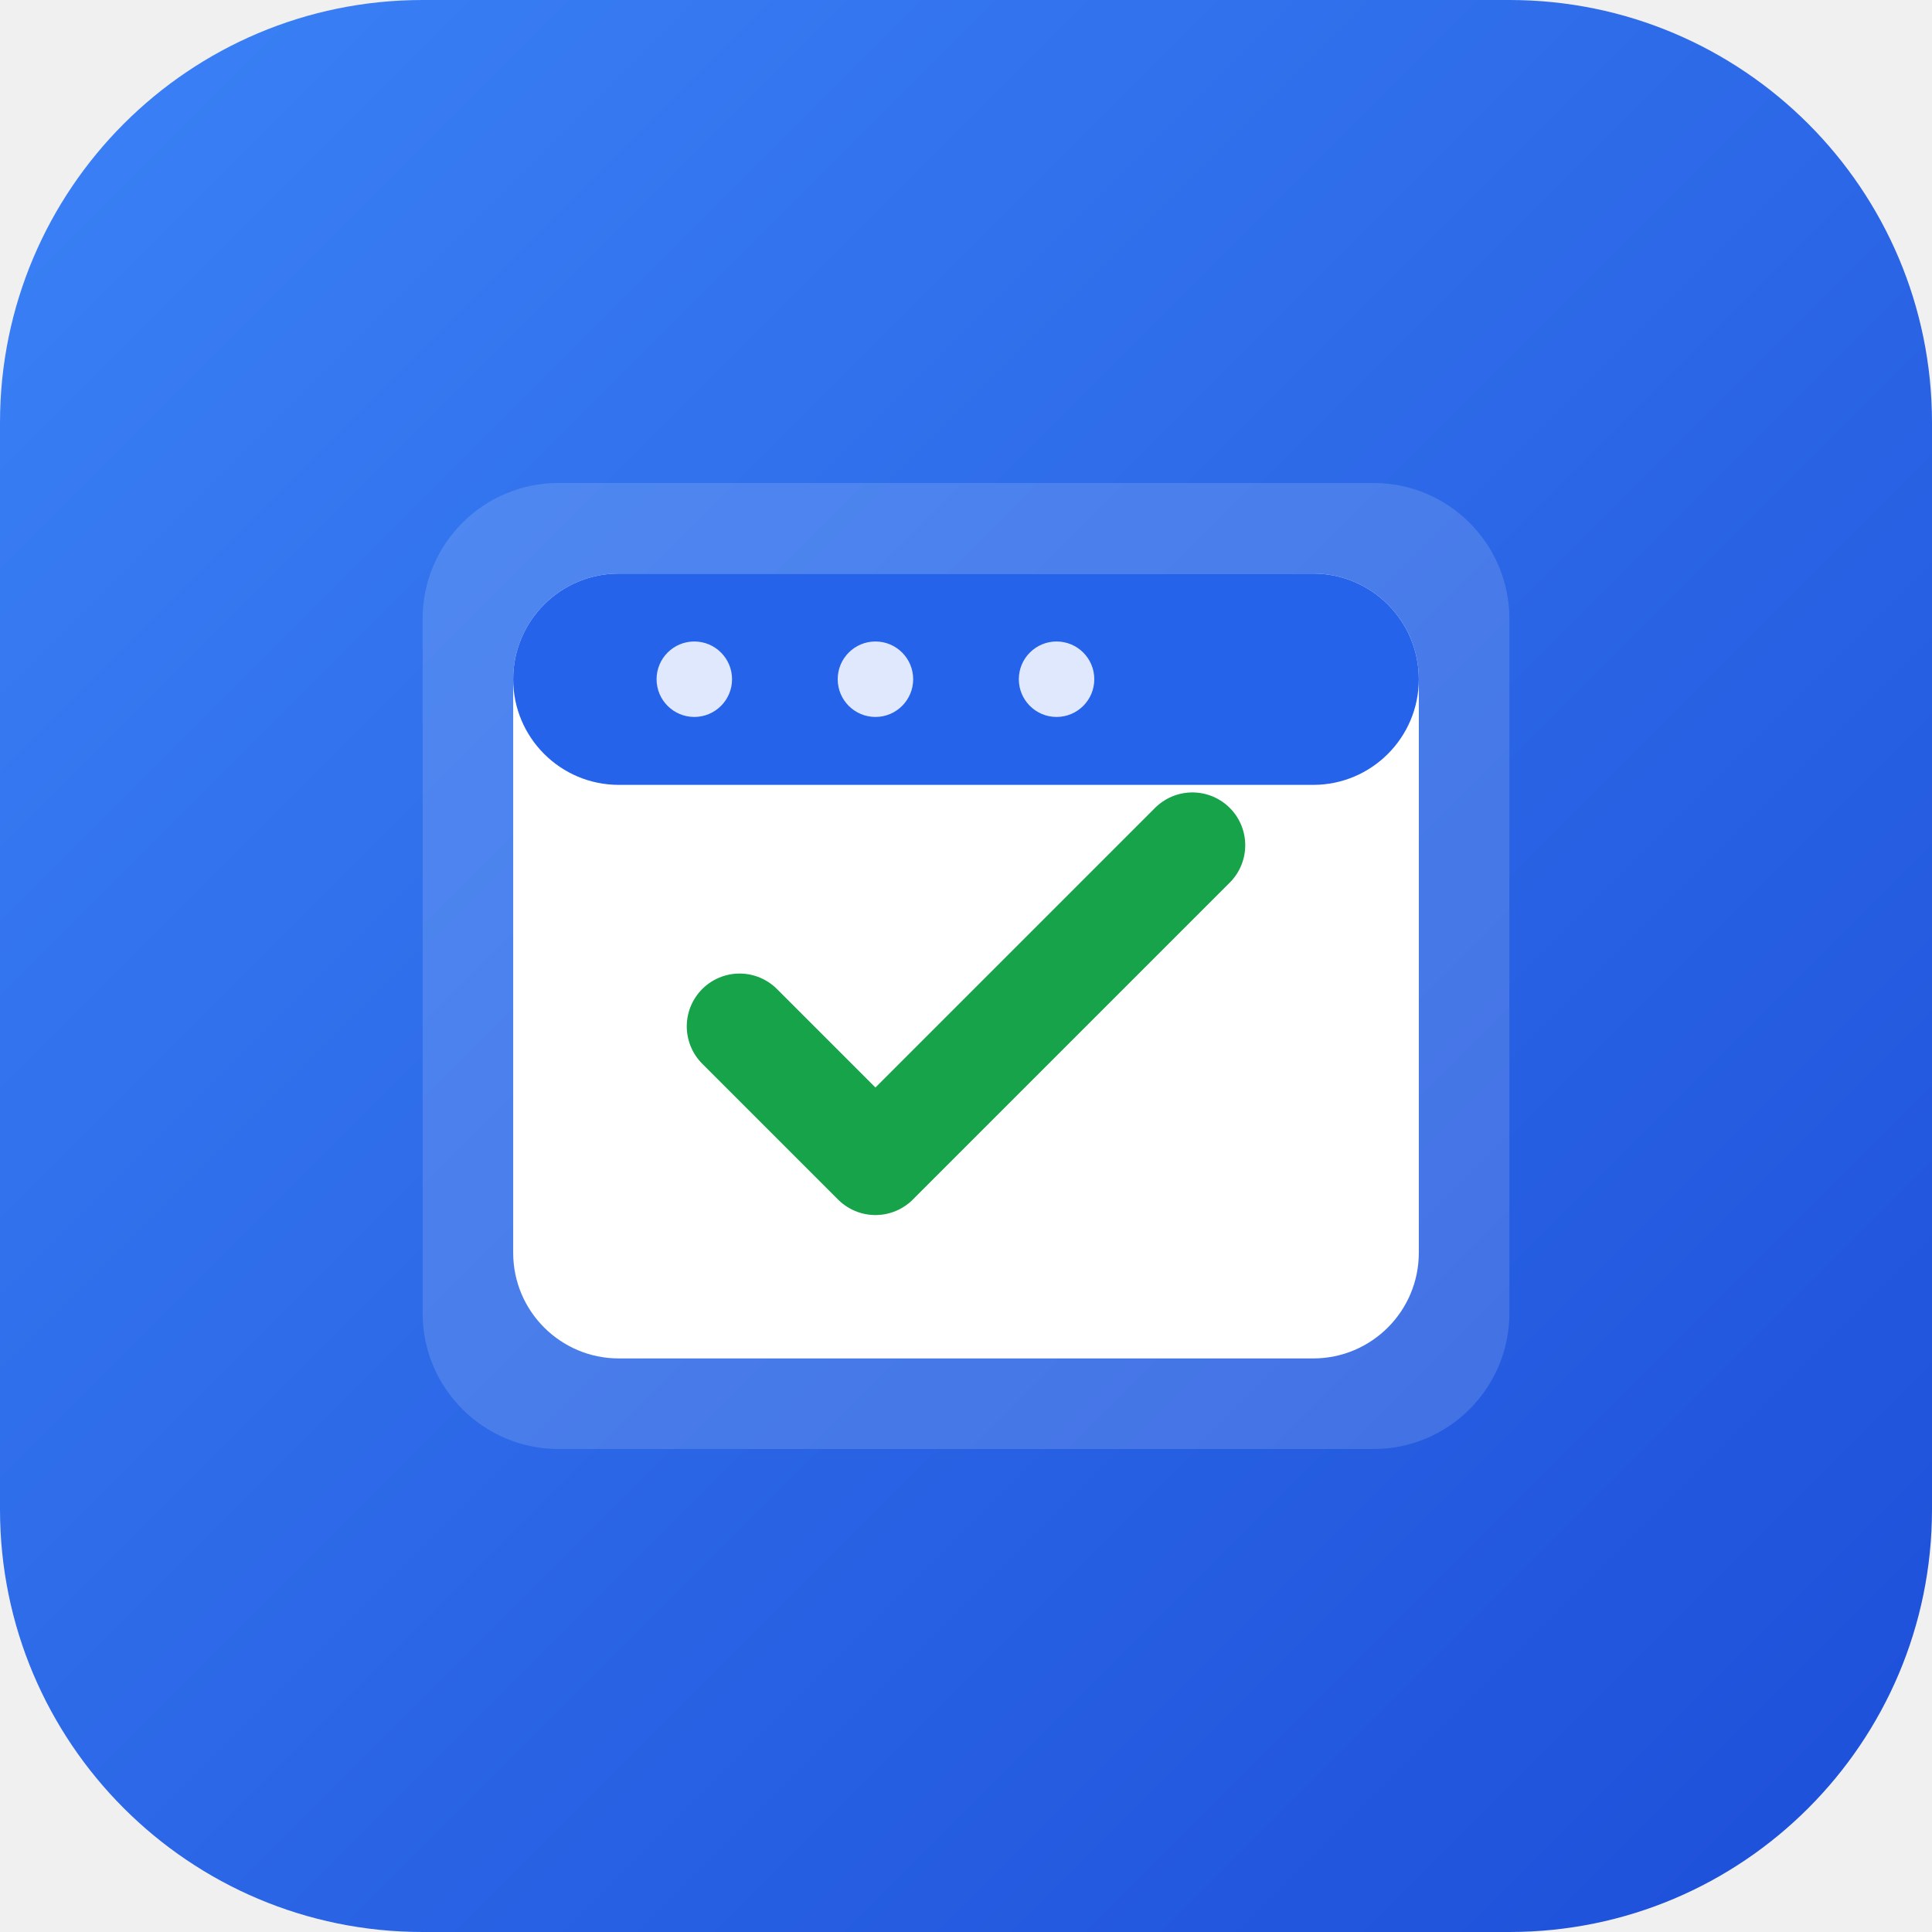
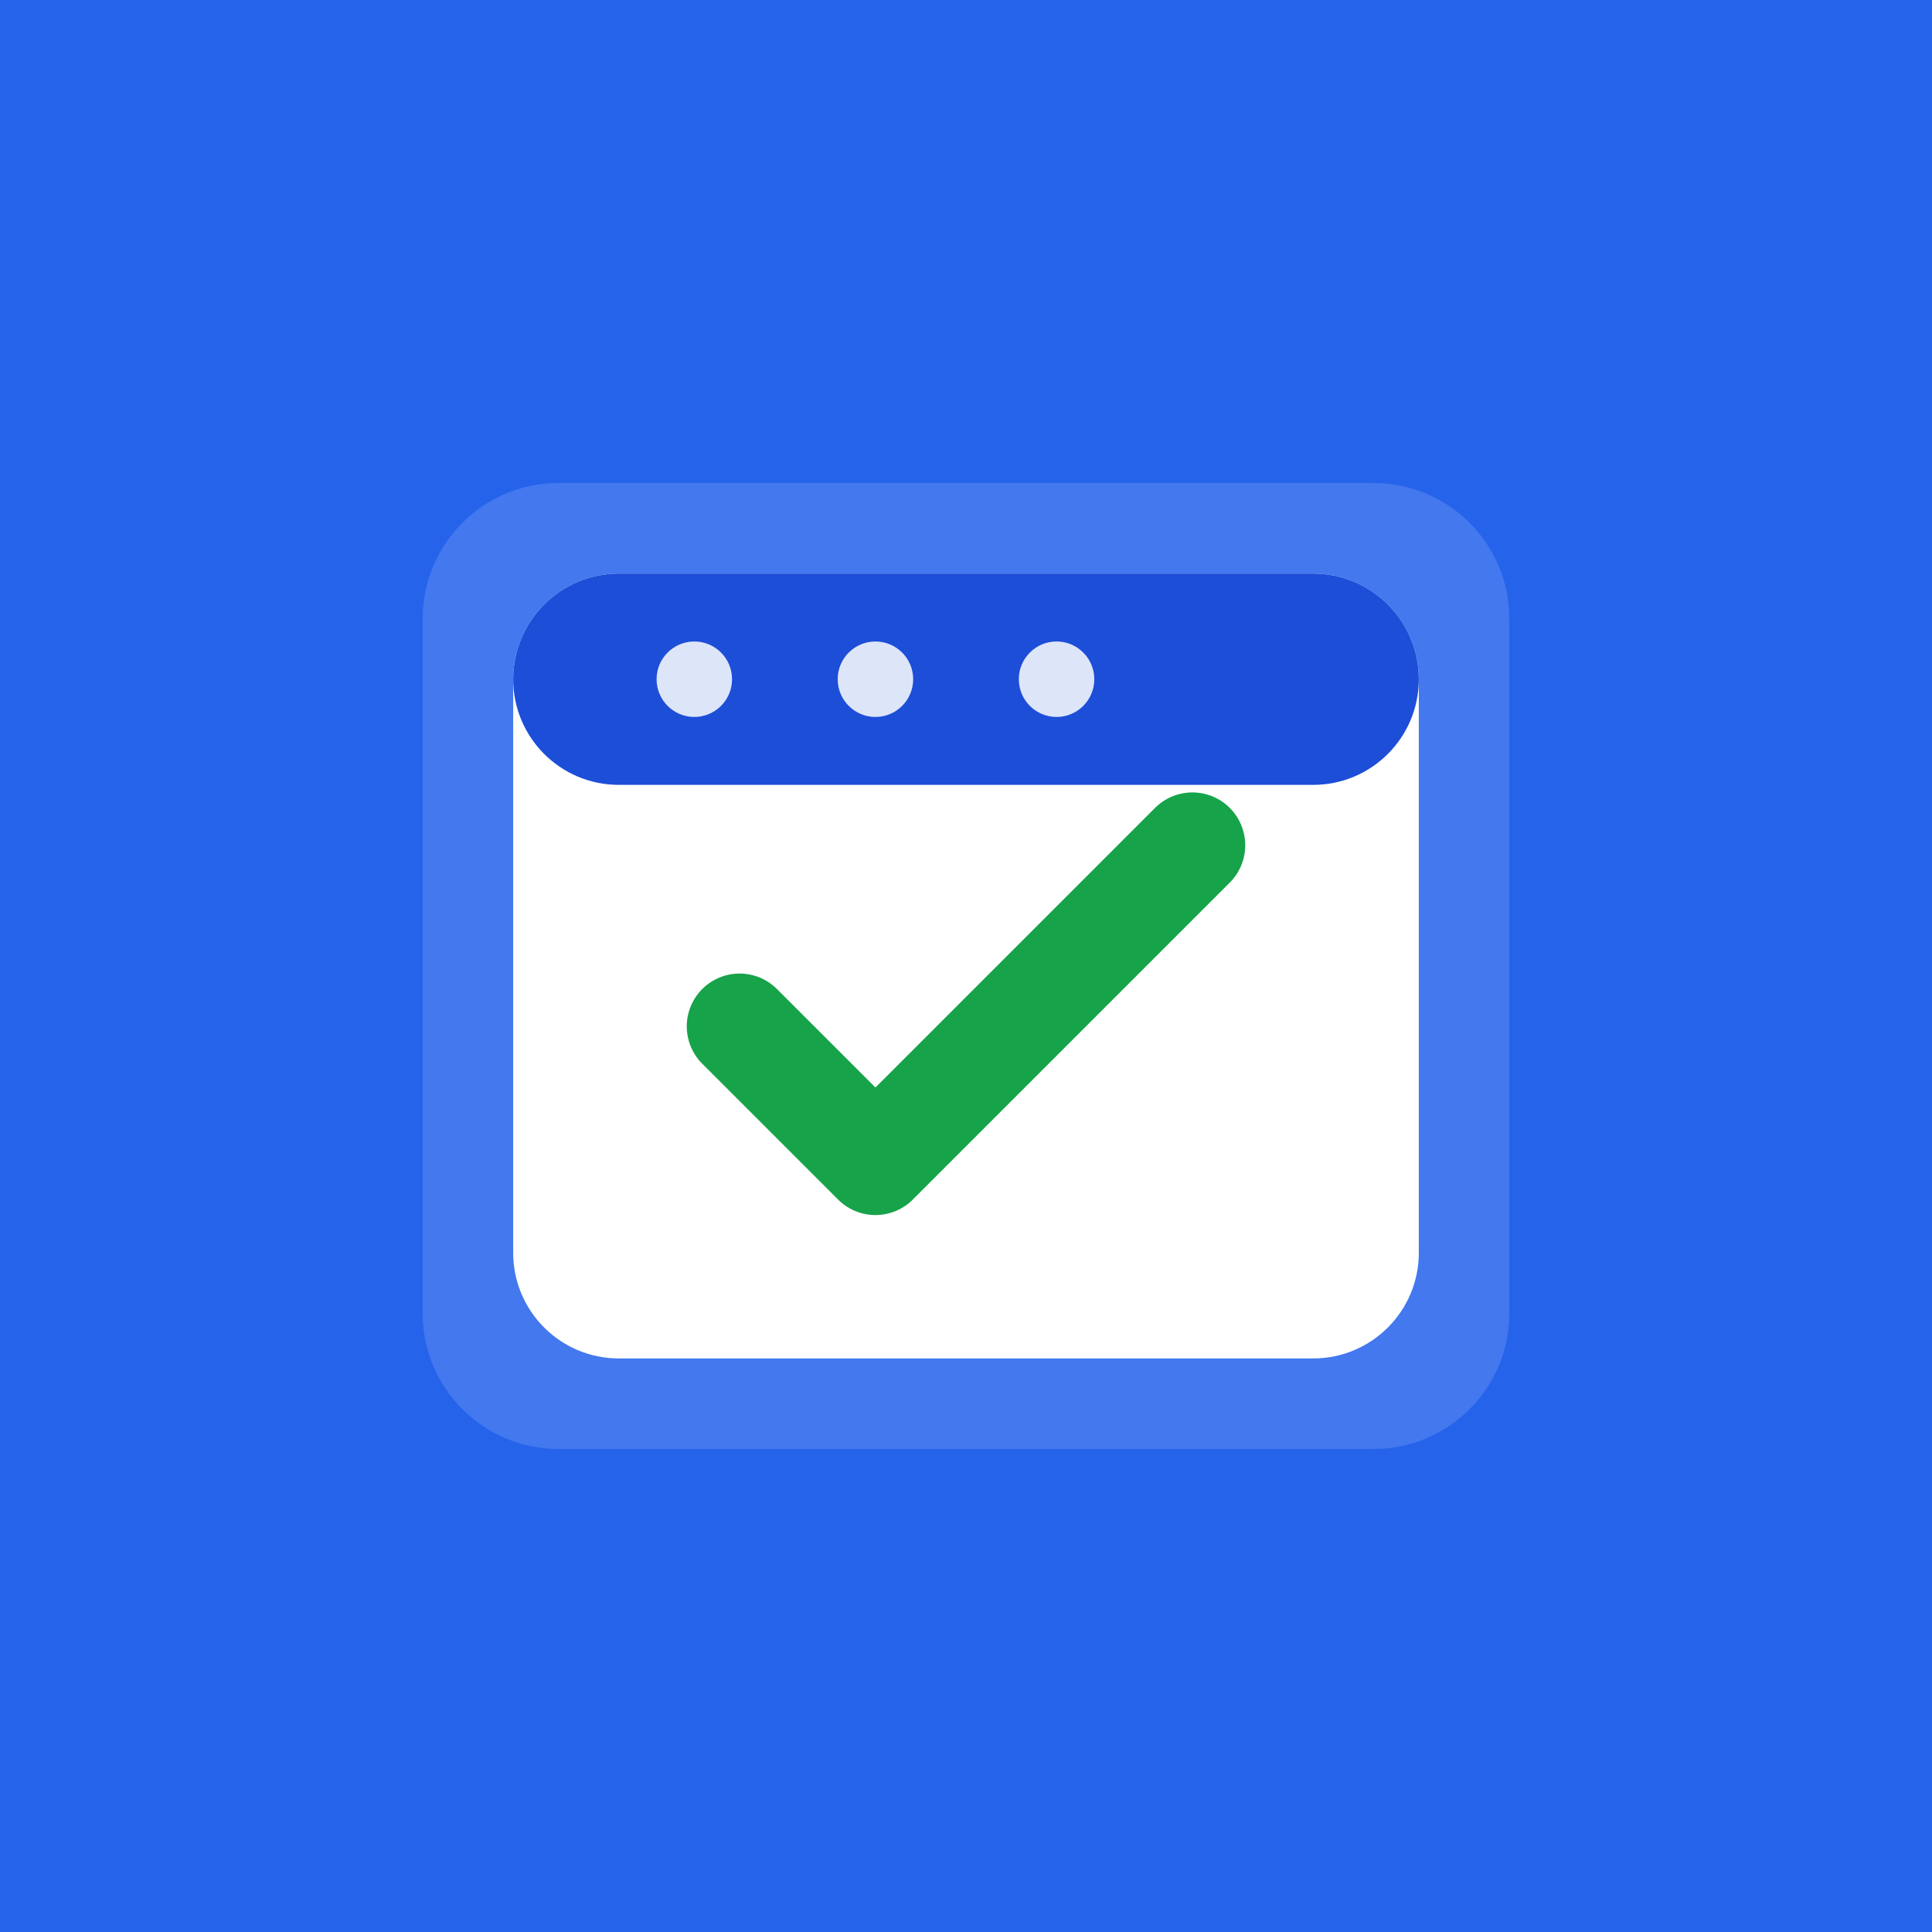
<svg xmlns="http://www.w3.org/2000/svg" viewBox="0 0 512 512">
-   <defs>
-     <linearGradient id="bg" x1="0%" y1="0%" x2="100%" y2="100%">
-       <stop offset="0%" stop-color="#3b82f6" />
-       <stop offset="100%" stop-color="#1d4ed8" />
-     </linearGradient>
-   </defs>
-   <rect width="512" height="512" rx="112" fill="url(#bg)" />
+   <rect width="512" height="512" fill="#2563eb" />
  <rect x="112" y="128" width="288" height="256" rx="36" fill="#ffffff" fill-opacity="0.14" />
  <rect x="136" y="152" width="240" height="208" rx="28" fill="#ffffff" />
-   <rect x="136" y="152" width="240" height="56" rx="28" fill="#2563eb" />
+   <rect x="136" y="152" width="240" height="56" rx="28" fill="#1d4ed8" />
  <circle cx="184" cy="180" r="10" fill="#ffffff" fill-opacity="0.85" />
  <circle cx="232" cy="180" r="10" fill="#ffffff" fill-opacity="0.85" />
  <circle cx="280" cy="180" r="10" fill="#ffffff" fill-opacity="0.85" />
  <path d="M196 272l36 36 84-84" fill="none" stroke="#16a34a" stroke-width="28" stroke-linecap="round" stroke-linejoin="round" />
</svg>
